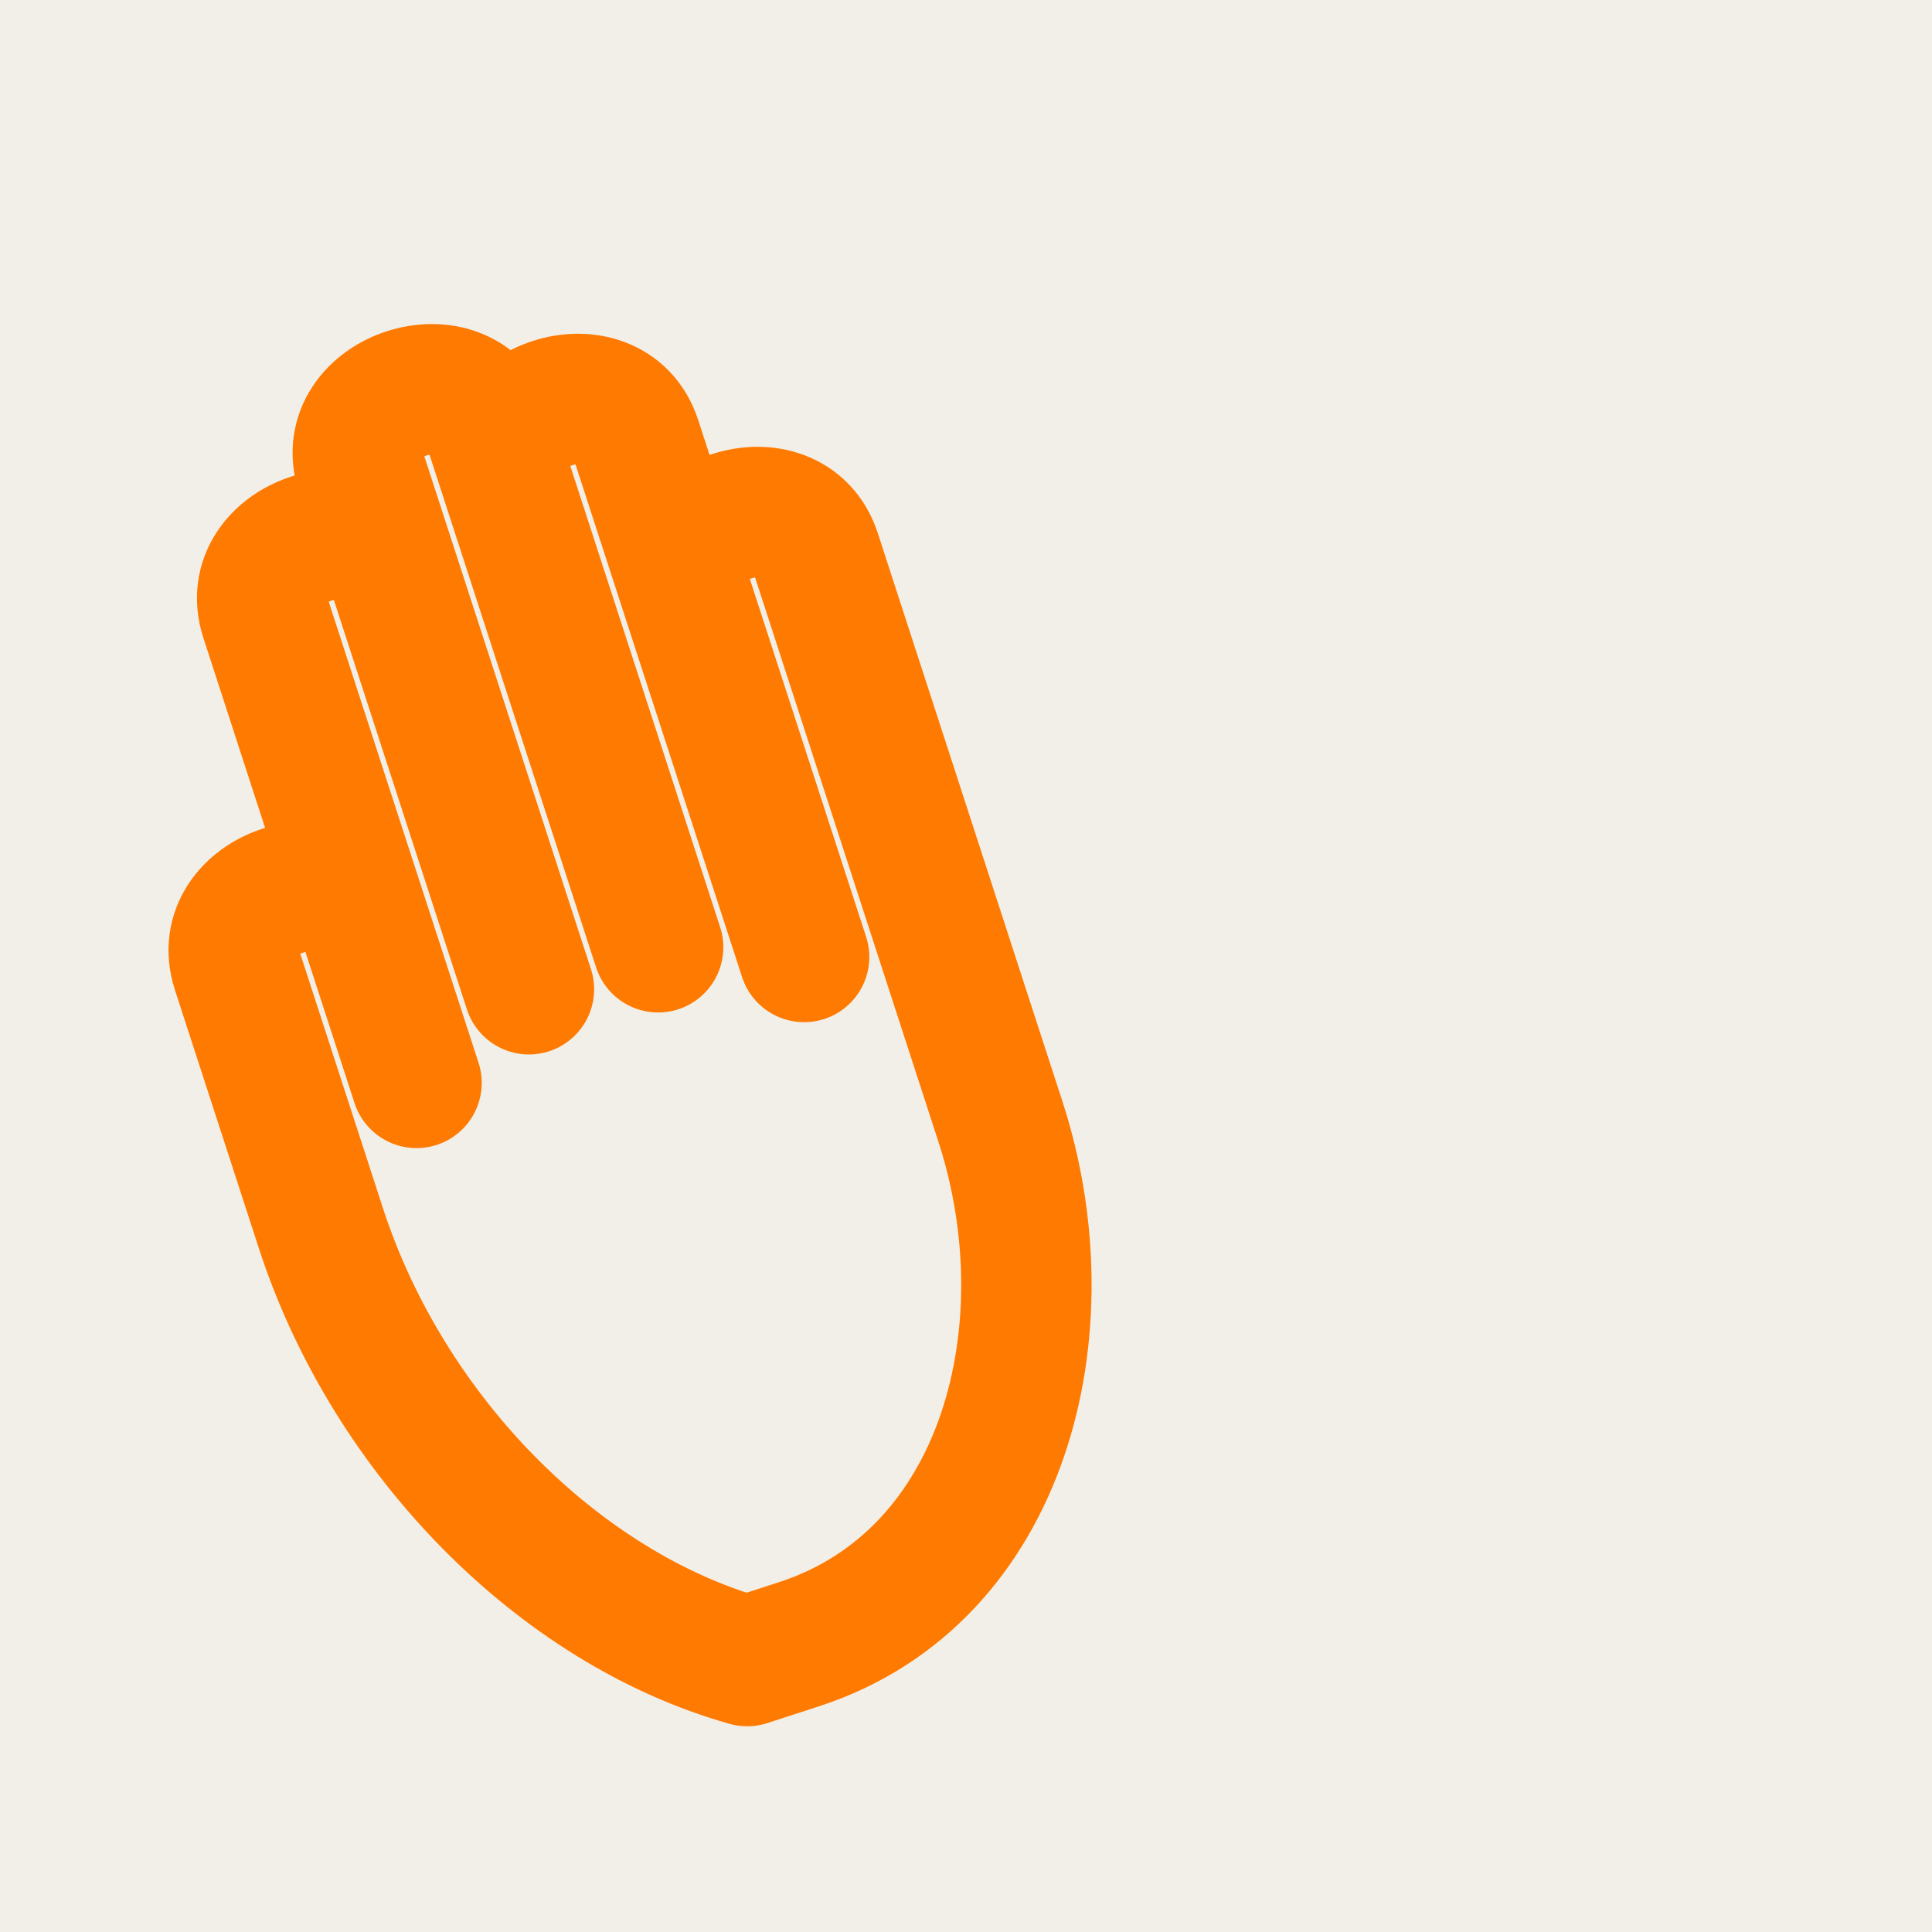
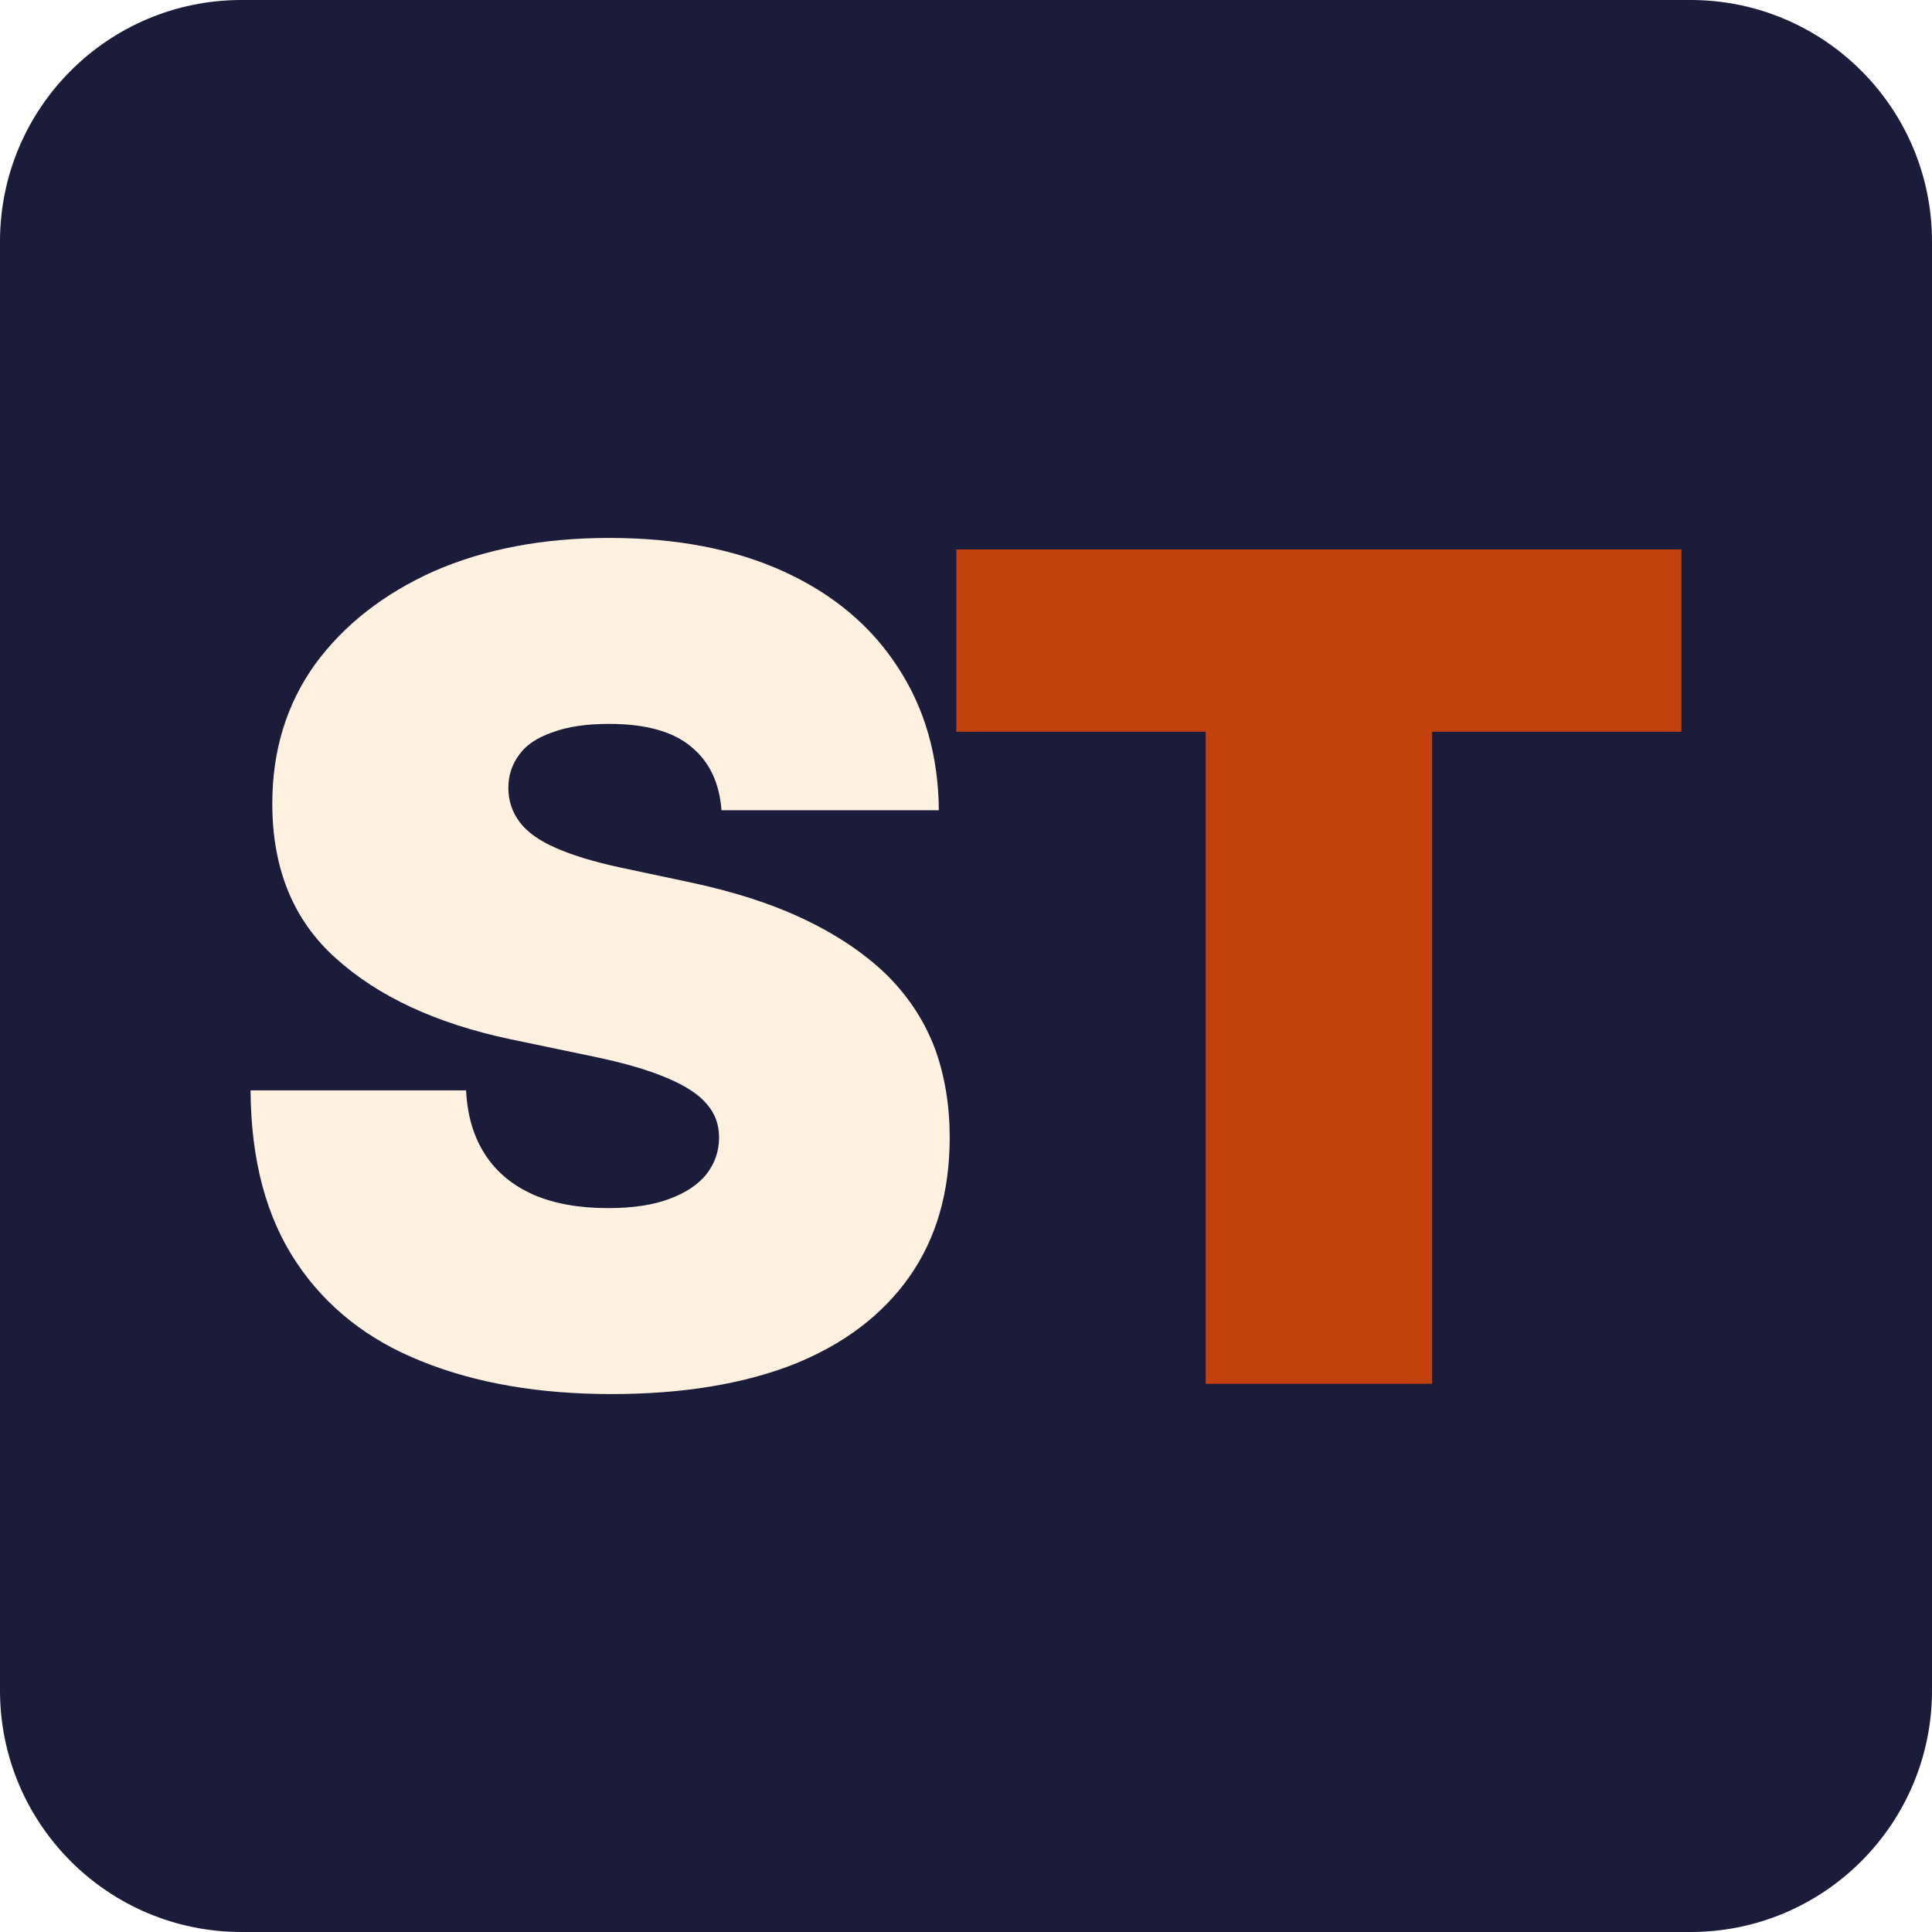
<svg xmlns="http://www.w3.org/2000/svg" viewBox="0 0 32 32">
-   <rect width="32" height="32" fill="#f2efe8" />
-   <g fill="none" stroke="#ff7a00" stroke-width="2.4" stroke-linecap="round" stroke-linejoin="round" transform="translate(5 3) scale(.9) rotate(-18 12 26)">
-     <path d="M8 26 C5 24 3 20 3 16 L3 11 C3 9.5 5.5 9.5 5.5 11 L5.5 14 L5.5 5 C5.5 3.5 8 3.5 8 5 L8 13 L8 3 C8 1.5 10.5 1.5 10.5 3 L10.5 13 L10.5 4 C10.5 2.5 13 2.5 13 4 L13 14 L13 7 C13 5.5 15.5 5.5 15.5 7 L15.5 18 C15.5 22 13 26 9 26 Z" />
-   </g>
+   <rect width="32" height="32" rx="4" fill="#1b1b3a" />
+   <path d="M10.13 23.09L10.13 23.09Q8.33 23.09 6.99 22.55Q5.65 22.02 4.91 20.91Q4.16 19.79 4.15 18.06L4.15 18.06L7.72 18.06Q7.75 18.69 8.04 19.13Q8.32 19.56 8.84 19.79Q9.35 20.01 10.07 20.01L10.07 20.01Q10.68 20.01 11.08 19.86Q11.49 19.71 11.70 19.45Q11.91 19.18 11.91 18.84L11.91 18.84Q11.91 18.52 11.71 18.29Q11.51 18.05 11.06 17.86Q10.60 17.66 9.83 17.50L9.83 17.50L8.44 17.21Q6.61 16.82 5.56 15.87Q4.51 14.93 4.51 13.31L4.51 13.31Q4.51 11.99 5.22 11.00Q5.94 10.02 7.19 9.46Q8.45 8.91 10.09 8.91L10.09 8.91Q11.77 8.91 12.99 9.47Q14.21 10.03 14.87 11.05Q15.54 12.07 15.55 13.42L15.55 13.42L11.95 13.42Q11.90 12.74 11.45 12.37Q11.00 11.99 10.09 11.99L10.09 11.99Q9.52 11.99 9.15 12.13Q8.77 12.26 8.60 12.50Q8.42 12.74 8.42 13.05L8.42 13.05Q8.42 13.37 8.61 13.62Q8.80 13.87 9.22 14.05Q9.63 14.23 10.28 14.37L10.28 14.37L11.41 14.61Q12.55 14.85 13.37 15.25Q14.19 15.65 14.72 16.18Q15.24 16.71 15.49 17.38Q15.73 18.05 15.73 18.84L15.73 18.84Q15.73 20.20 15.06 21.15Q14.39 22.10 13.14 22.60Q11.88 23.09 10.13 23.09Z" fill="#fff1e0" />
+   <path d="M19.97 12.12L15.84 12.12L15.84 9.10L27.85 9.10L27.85 12.12L23.72 12.12L23.72 22.92L19.97 22.92L19.97 12.12Z" fill="#c2410c" />
</svg>
